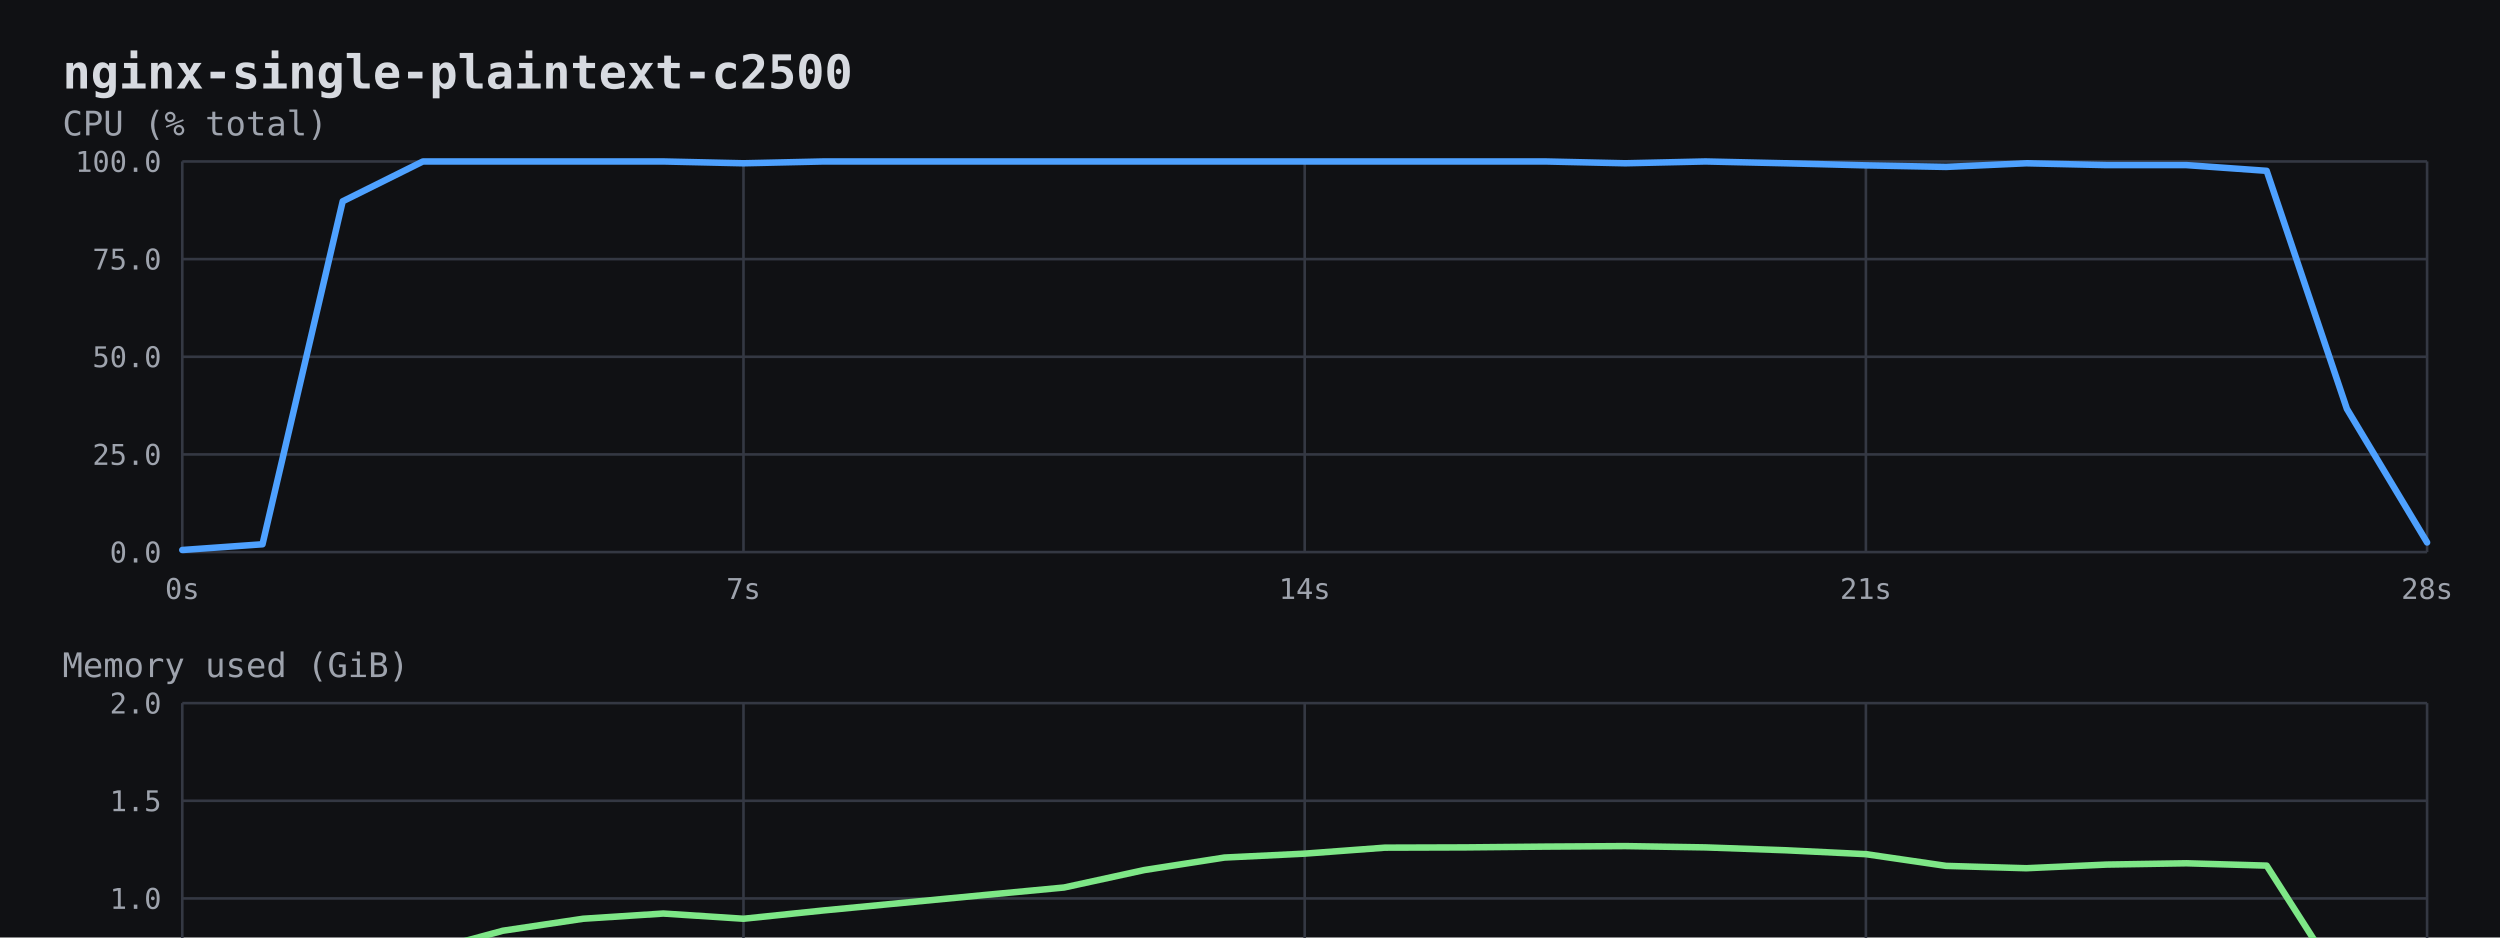
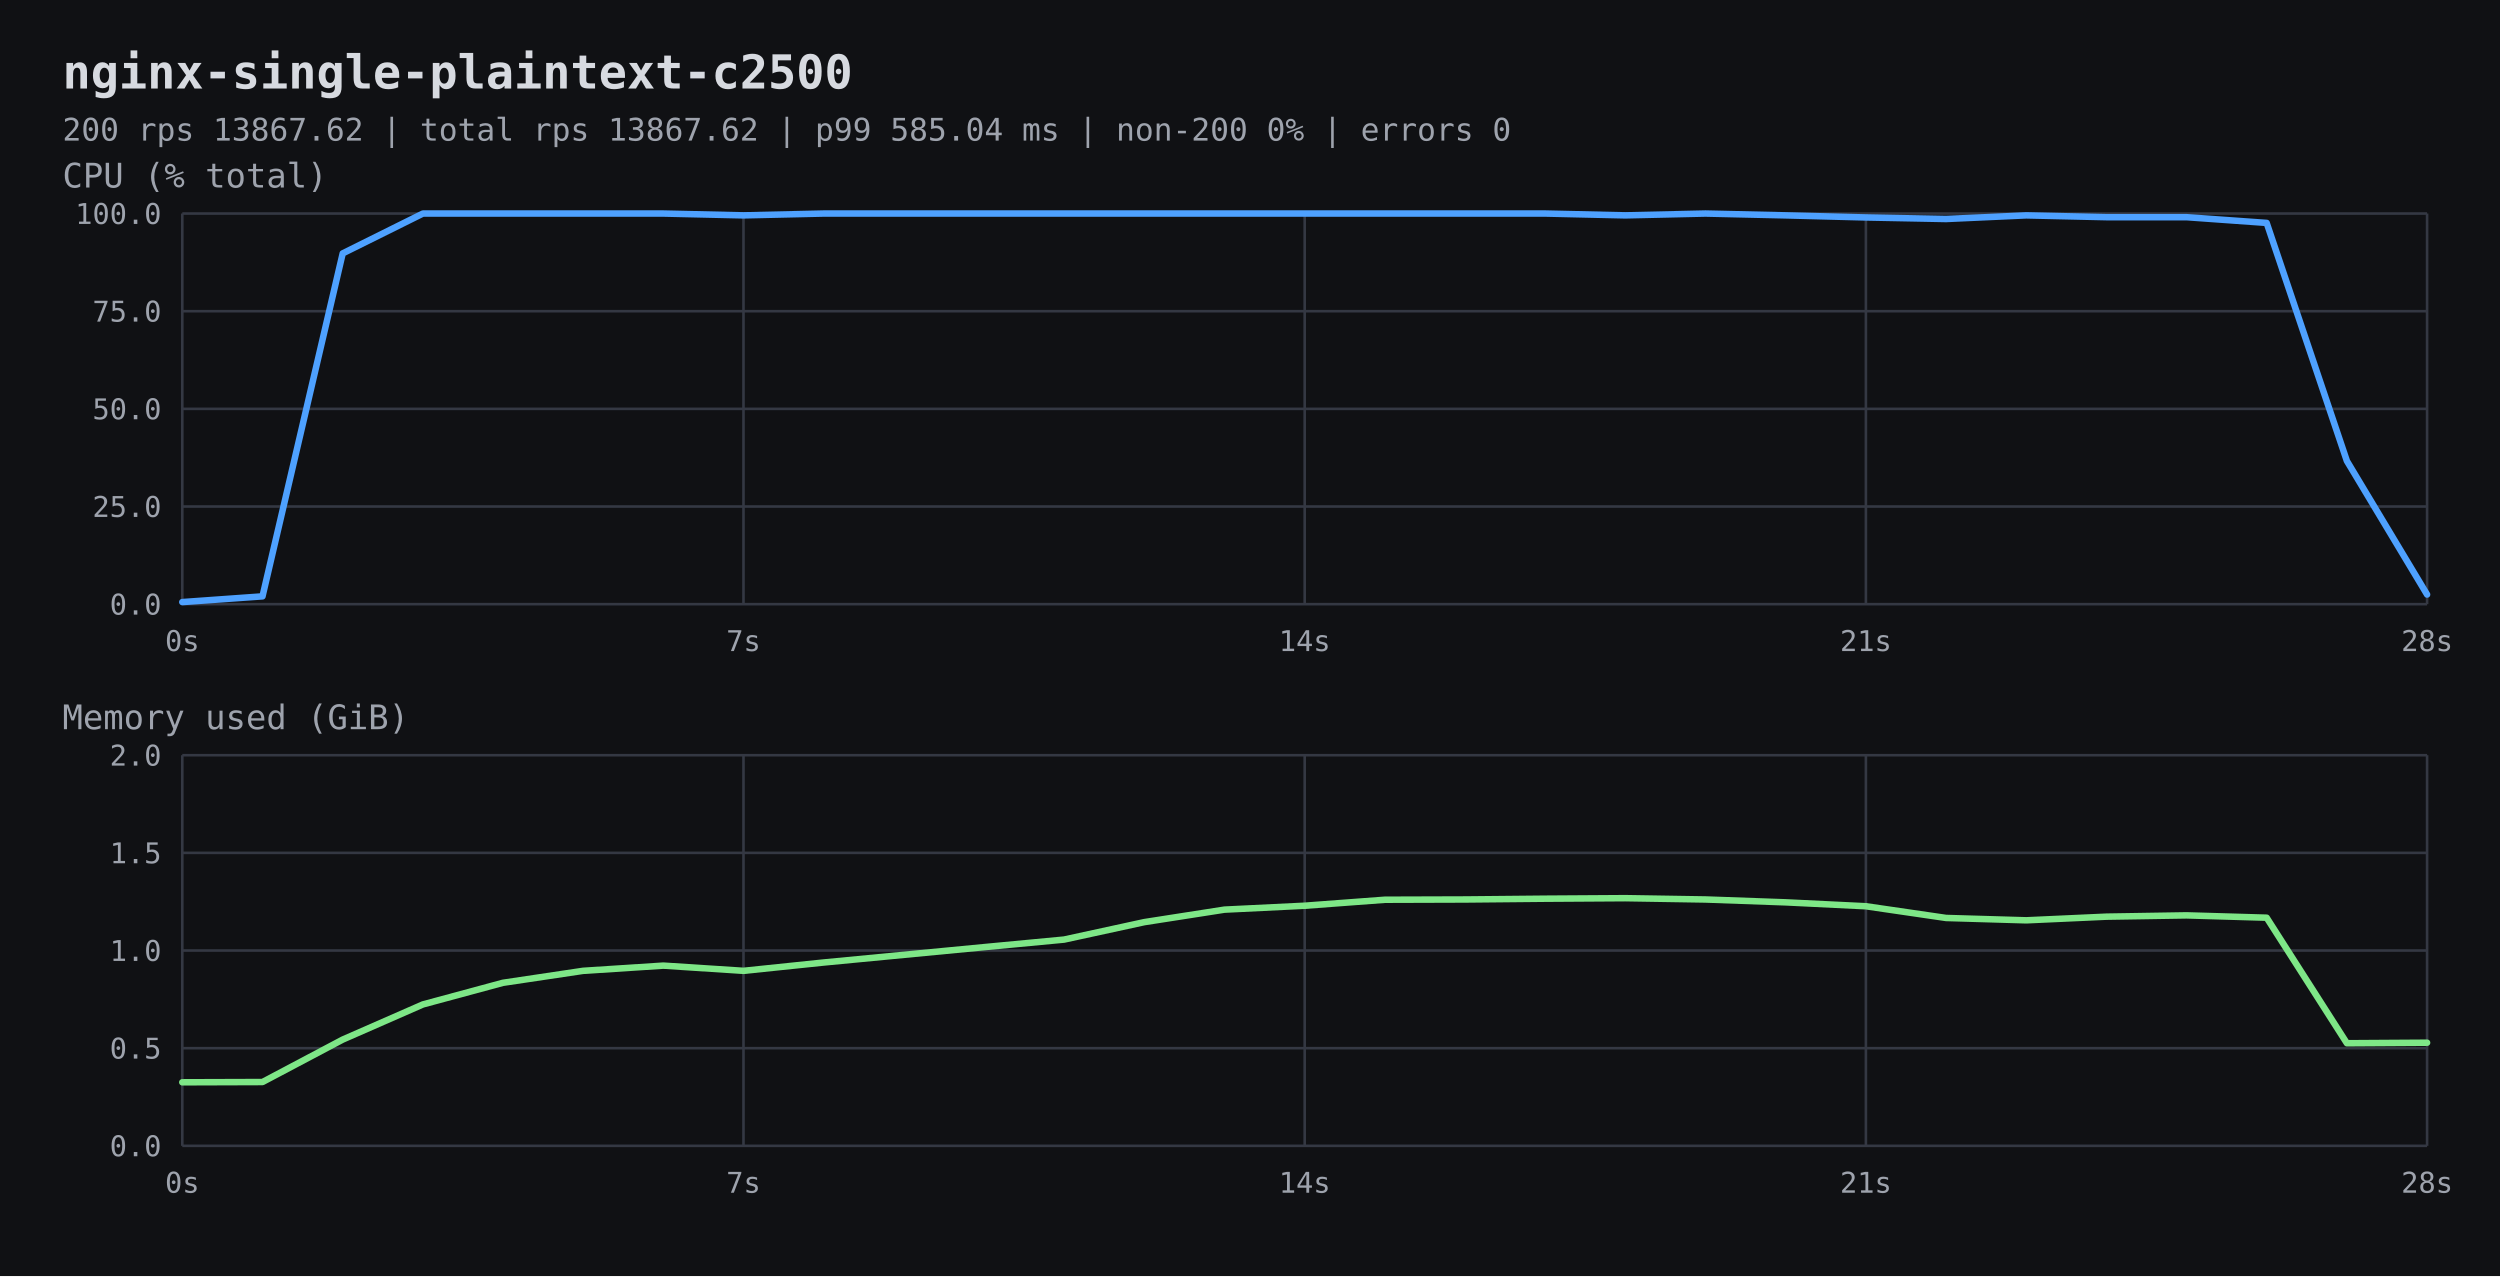
- <svg xmlns="http://www.w3.org/2000/svg" width="960" height="360" viewBox="0 0 960 360">
+ <svg xmlns="http://www.w3.org/2000/svg" width="960" height="490" viewBox="0 0 960 490">
  <rect width="100%" height="100%" fill="#101114" />
  <text x="24" y="34" fill="#d7dae0" font-family="ui-monospace, SFMono-Regular, Menlo, monospace" font-size="18" font-weight="700">nginx-single-plaintext-c2500</text>
-   <text x="24" y="52.0" fill="#9ea3ad" font-family="ui-monospace, SFMono-Regular, Menlo, monospace" font-size="13">CPU (% total)</text>
-   <line x1="70.0" y1="62.0" x2="932.0" y2="62.0" stroke="#343843" stroke-width="1" />
-   <text x="62.0" y="66.0" fill="#9ea3ad" font-family="ui-monospace, SFMono-Regular, Menlo, monospace" font-size="11" text-anchor="end">100.0</text>
-   <line x1="70.0" y1="99.5" x2="932.0" y2="99.5" stroke="#343843" stroke-width="1" />
-   <text x="62.0" y="103.5" fill="#9ea3ad" font-family="ui-monospace, SFMono-Regular, Menlo, monospace" font-size="11" text-anchor="end">75.0</text>
-   <line x1="70.0" y1="137.0" x2="932.0" y2="137.0" stroke="#343843" stroke-width="1" />
-   <text x="62.0" y="141.0" fill="#9ea3ad" font-family="ui-monospace, SFMono-Regular, Menlo, monospace" font-size="11" text-anchor="end">50.0</text>
-   <line x1="70.0" y1="174.5" x2="932.0" y2="174.5" stroke="#343843" stroke-width="1" />
-   <text x="62.0" y="178.5" fill="#9ea3ad" font-family="ui-monospace, SFMono-Regular, Menlo, monospace" font-size="11" text-anchor="end">25.0</text>
-   <line x1="70.0" y1="212.0" x2="932.0" y2="212.0" stroke="#343843" stroke-width="1" />
-   <text x="62.0" y="216.0" fill="#9ea3ad" font-family="ui-monospace, SFMono-Regular, Menlo, monospace" font-size="11" text-anchor="end">0.0</text>
-   <line x1="70.0" y1="62.0" x2="70.0" y2="212.0" stroke="#343843" stroke-width="1" />
-   <text x="70.0" y="230.0" fill="#9ea3ad" font-family="ui-monospace, SFMono-Regular, Menlo, monospace" font-size="11" text-anchor="middle">0s</text>
-   <line x1="285.5" y1="62.0" x2="285.5" y2="212.0" stroke="#343843" stroke-width="1" />
-   <text x="285.5" y="230.0" fill="#9ea3ad" font-family="ui-monospace, SFMono-Regular, Menlo, monospace" font-size="11" text-anchor="middle">7s</text>
-   <line x1="501.0" y1="62.0" x2="501.0" y2="212.0" stroke="#343843" stroke-width="1" />
-   <text x="501.0" y="230.0" fill="#9ea3ad" font-family="ui-monospace, SFMono-Regular, Menlo, monospace" font-size="11" text-anchor="middle">14s</text>
-   <line x1="716.5" y1="62.0" x2="716.5" y2="212.0" stroke="#343843" stroke-width="1" />
-   <text x="716.5" y="230.0" fill="#9ea3ad" font-family="ui-monospace, SFMono-Regular, Menlo, monospace" font-size="11" text-anchor="middle">21s</text>
-   <line x1="932.0" y1="62.0" x2="932.0" y2="212.0" stroke="#343843" stroke-width="1" />
-   <text x="932.0" y="230.0" fill="#9ea3ad" font-family="ui-monospace, SFMono-Regular, Menlo, monospace" font-size="11" text-anchor="middle">28s</text>
-   <path d="M 70.0 211.2 L 100.8 209.0 L 131.6 77.3 L 162.4 62.0 L 193.1 62.0 L 223.9 62.0 L 254.7 62.0 L 285.5 62.7 L 316.3 62.0 L 377.9 62.0 L 408.6 62.0 L 439.4 62.0 L 470.2 62.0 L 501.0 62.0 L 531.8 62.0 L 562.6 62.0 L 593.4 62.0 L 624.1 62.7 L 654.9 62.0 L 685.7 62.7 L 716.5 63.5 L 747.3 64.1 L 778.1 62.7 L 808.9 63.4 L 839.6 63.4 L 870.4 65.6 L 901.2 157.0 L 932.0 208.3" fill="none" stroke="#4ea1ff" stroke-width="2.5" stroke-linejoin="round" stroke-linecap="round" />
-   <text x="24" y="260.0" fill="#9ea3ad" font-family="ui-monospace, SFMono-Regular, Menlo, monospace" font-size="13">Memory used (GiB)</text>
-   <line x1="70.0" y1="270.0" x2="932.0" y2="270.0" stroke="#343843" stroke-width="1" />
-   <text x="62.0" y="274.0" fill="#9ea3ad" font-family="ui-monospace, SFMono-Regular, Menlo, monospace" font-size="11" text-anchor="end">2.0</text>
-   <line x1="70.0" y1="307.5" x2="932.0" y2="307.5" stroke="#343843" stroke-width="1" />
-   <text x="62.0" y="311.5" fill="#9ea3ad" font-family="ui-monospace, SFMono-Regular, Menlo, monospace" font-size="11" text-anchor="end">1.5</text>
-   <line x1="70.0" y1="345.0" x2="932.0" y2="345.0" stroke="#343843" stroke-width="1" />
-   <text x="62.0" y="349.0" fill="#9ea3ad" font-family="ui-monospace, SFMono-Regular, Menlo, monospace" font-size="11" text-anchor="end">1.0</text>
-   <line x1="70.0" y1="382.5" x2="932.0" y2="382.5" stroke="#343843" stroke-width="1" />
-   <text x="62.0" y="386.5" fill="#9ea3ad" font-family="ui-monospace, SFMono-Regular, Menlo, monospace" font-size="11" text-anchor="end">0.5</text>
-   <line x1="70.0" y1="420.0" x2="932.0" y2="420.0" stroke="#343843" stroke-width="1" />
-   <text x="62.0" y="424.0" fill="#9ea3ad" font-family="ui-monospace, SFMono-Regular, Menlo, monospace" font-size="11" text-anchor="end">0.0</text>
-   <line x1="70.0" y1="270.0" x2="70.0" y2="420.0" stroke="#343843" stroke-width="1" />
-   <text x="70.0" y="438.0" fill="#9ea3ad" font-family="ui-monospace, SFMono-Regular, Menlo, monospace" font-size="11" text-anchor="middle">0s</text>
-   <line x1="285.5" y1="270.0" x2="285.5" y2="420.0" stroke="#343843" stroke-width="1" />
-   <text x="285.5" y="438.0" fill="#9ea3ad" font-family="ui-monospace, SFMono-Regular, Menlo, monospace" font-size="11" text-anchor="middle">7s</text>
-   <line x1="501.0" y1="270.0" x2="501.0" y2="420.0" stroke="#343843" stroke-width="1" />
-   <text x="501.0" y="438.0" fill="#9ea3ad" font-family="ui-monospace, SFMono-Regular, Menlo, monospace" font-size="11" text-anchor="middle">14s</text>
-   <line x1="716.5" y1="270.0" x2="716.5" y2="420.0" stroke="#343843" stroke-width="1" />
-   <text x="716.5" y="438.0" fill="#9ea3ad" font-family="ui-monospace, SFMono-Regular, Menlo, monospace" font-size="11" text-anchor="middle">21s</text>
-   <line x1="932.0" y1="270.0" x2="932.0" y2="420.0" stroke="#343843" stroke-width="1" />
-   <text x="932.0" y="438.0" fill="#9ea3ad" font-family="ui-monospace, SFMono-Regular, Menlo, monospace" font-size="11" text-anchor="middle">28s</text>
-   <path d="M 70.0 395.6 L 100.8 395.5 L 131.6 379.2 L 162.4 365.7 L 193.1 357.4 L 223.9 352.8 L 254.7 350.8 L 285.5 352.8 L 316.3 349.6 L 377.9 343.7 L 408.6 340.8 L 439.4 334.1 L 470.2 329.3 L 501.0 327.8 L 531.8 325.5 L 562.6 325.4 L 593.4 325.1 L 624.1 324.9 L 654.9 325.4 L 685.7 326.5 L 716.5 328.0 L 747.3 332.5 L 778.1 333.4 L 808.9 332.0 L 839.6 331.5 L 870.4 332.4 L 901.2 380.6 L 932.0 380.4" fill="none" stroke="#7ee787" stroke-width="2.5" stroke-linejoin="round" stroke-linecap="round" />
+   <text x="24" y="54" fill="#9ea3ad" font-family="ui-monospace, SFMono-Regular, Menlo, monospace" font-size="12">200 rps 13867.62 | total rps 13867.62 | p99 585.04 ms | non-200 0% | errors 0</text>
+   <text x="24" y="72.0" fill="#9ea3ad" font-family="ui-monospace, SFMono-Regular, Menlo, monospace" font-size="13">CPU (% total)</text>
+   <line x1="70.0" y1="82.0" x2="932.0" y2="82.0" stroke="#343843" stroke-width="1" />
+   <text x="62.0" y="86.0" fill="#9ea3ad" font-family="ui-monospace, SFMono-Regular, Menlo, monospace" font-size="11" text-anchor="end">100.0</text>
+   <line x1="70.0" y1="119.5" x2="932.0" y2="119.5" stroke="#343843" stroke-width="1" />
+   <text x="62.0" y="123.5" fill="#9ea3ad" font-family="ui-monospace, SFMono-Regular, Menlo, monospace" font-size="11" text-anchor="end">75.0</text>
+   <line x1="70.0" y1="157.0" x2="932.0" y2="157.0" stroke="#343843" stroke-width="1" />
+   <text x="62.0" y="161.0" fill="#9ea3ad" font-family="ui-monospace, SFMono-Regular, Menlo, monospace" font-size="11" text-anchor="end">50.0</text>
+   <line x1="70.0" y1="194.5" x2="932.0" y2="194.5" stroke="#343843" stroke-width="1" />
+   <text x="62.0" y="198.5" fill="#9ea3ad" font-family="ui-monospace, SFMono-Regular, Menlo, monospace" font-size="11" text-anchor="end">25.0</text>
+   <line x1="70.0" y1="232.0" x2="932.0" y2="232.0" stroke="#343843" stroke-width="1" />
+   <text x="62.0" y="236.0" fill="#9ea3ad" font-family="ui-monospace, SFMono-Regular, Menlo, monospace" font-size="11" text-anchor="end">0.0</text>
+   <line x1="70.0" y1="82.0" x2="70.0" y2="232.0" stroke="#343843" stroke-width="1" />
+   <text x="70.0" y="250.0" fill="#9ea3ad" font-family="ui-monospace, SFMono-Regular, Menlo, monospace" font-size="11" text-anchor="middle">0s</text>
+   <line x1="285.5" y1="82.0" x2="285.5" y2="232.0" stroke="#343843" stroke-width="1" />
+   <text x="285.5" y="250.0" fill="#9ea3ad" font-family="ui-monospace, SFMono-Regular, Menlo, monospace" font-size="11" text-anchor="middle">7s</text>
+   <line x1="501.0" y1="82.0" x2="501.0" y2="232.0" stroke="#343843" stroke-width="1" />
+   <text x="501.0" y="250.0" fill="#9ea3ad" font-family="ui-monospace, SFMono-Regular, Menlo, monospace" font-size="11" text-anchor="middle">14s</text>
+   <line x1="716.5" y1="82.0" x2="716.5" y2="232.0" stroke="#343843" stroke-width="1" />
+   <text x="716.5" y="250.0" fill="#9ea3ad" font-family="ui-monospace, SFMono-Regular, Menlo, monospace" font-size="11" text-anchor="middle">21s</text>
+   <line x1="932.0" y1="82.0" x2="932.0" y2="232.0" stroke="#343843" stroke-width="1" />
+   <text x="932.0" y="250.0" fill="#9ea3ad" font-family="ui-monospace, SFMono-Regular, Menlo, monospace" font-size="11" text-anchor="middle">28s</text>
+   <path d="M 70.0 231.2 L 100.8 229.0 L 131.6 97.3 L 162.4 82.0 L 193.1 82.0 L 223.9 82.0 L 254.7 82.0 L 285.5 82.7 L 316.3 82.0 L 377.9 82.0 L 408.6 82.0 L 439.4 82.0 L 470.2 82.0 L 501.0 82.0 L 531.8 82.0 L 562.6 82.0 L 593.4 82.0 L 624.1 82.7 L 654.9 82.0 L 685.7 82.7 L 716.5 83.5 L 747.3 84.1 L 778.1 82.7 L 808.9 83.4 L 839.6 83.4 L 870.4 85.6 L 901.2 177.0 L 932.0 228.3" fill="none" stroke="#4ea1ff" stroke-width="2.5" stroke-linejoin="round" stroke-linecap="round" />
+   <text x="24" y="280.0" fill="#9ea3ad" font-family="ui-monospace, SFMono-Regular, Menlo, monospace" font-size="13">Memory used (GiB)</text>
+   <line x1="70.0" y1="290.0" x2="932.0" y2="290.0" stroke="#343843" stroke-width="1" />
+   <text x="62.0" y="294.0" fill="#9ea3ad" font-family="ui-monospace, SFMono-Regular, Menlo, monospace" font-size="11" text-anchor="end">2.0</text>
+   <line x1="70.0" y1="327.5" x2="932.0" y2="327.5" stroke="#343843" stroke-width="1" />
+   <text x="62.0" y="331.5" fill="#9ea3ad" font-family="ui-monospace, SFMono-Regular, Menlo, monospace" font-size="11" text-anchor="end">1.5</text>
+   <line x1="70.0" y1="365.0" x2="932.0" y2="365.0" stroke="#343843" stroke-width="1" />
+   <text x="62.0" y="369.0" fill="#9ea3ad" font-family="ui-monospace, SFMono-Regular, Menlo, monospace" font-size="11" text-anchor="end">1.0</text>
+   <line x1="70.0" y1="402.5" x2="932.0" y2="402.5" stroke="#343843" stroke-width="1" />
+   <text x="62.0" y="406.5" fill="#9ea3ad" font-family="ui-monospace, SFMono-Regular, Menlo, monospace" font-size="11" text-anchor="end">0.5</text>
+   <line x1="70.0" y1="440.0" x2="932.0" y2="440.0" stroke="#343843" stroke-width="1" />
+   <text x="62.0" y="444.0" fill="#9ea3ad" font-family="ui-monospace, SFMono-Regular, Menlo, monospace" font-size="11" text-anchor="end">0.0</text>
+   <line x1="70.0" y1="290.0" x2="70.0" y2="440.0" stroke="#343843" stroke-width="1" />
+   <text x="70.0" y="458.0" fill="#9ea3ad" font-family="ui-monospace, SFMono-Regular, Menlo, monospace" font-size="11" text-anchor="middle">0s</text>
+   <line x1="285.5" y1="290.0" x2="285.5" y2="440.0" stroke="#343843" stroke-width="1" />
+   <text x="285.5" y="458.0" fill="#9ea3ad" font-family="ui-monospace, SFMono-Regular, Menlo, monospace" font-size="11" text-anchor="middle">7s</text>
+   <line x1="501.0" y1="290.0" x2="501.0" y2="440.0" stroke="#343843" stroke-width="1" />
+   <text x="501.0" y="458.0" fill="#9ea3ad" font-family="ui-monospace, SFMono-Regular, Menlo, monospace" font-size="11" text-anchor="middle">14s</text>
+   <line x1="716.5" y1="290.0" x2="716.5" y2="440.0" stroke="#343843" stroke-width="1" />
+   <text x="716.5" y="458.0" fill="#9ea3ad" font-family="ui-monospace, SFMono-Regular, Menlo, monospace" font-size="11" text-anchor="middle">21s</text>
+   <line x1="932.0" y1="290.0" x2="932.0" y2="440.0" stroke="#343843" stroke-width="1" />
+   <text x="932.0" y="458.0" fill="#9ea3ad" font-family="ui-monospace, SFMono-Regular, Menlo, monospace" font-size="11" text-anchor="middle">28s</text>
+   <path d="M 70.0 415.6 L 100.8 415.5 L 131.6 399.2 L 162.4 385.7 L 193.1 377.4 L 223.9 372.8 L 254.7 370.8 L 285.5 372.8 L 316.3 369.6 L 377.9 363.7 L 408.6 360.8 L 439.4 354.1 L 470.2 349.3 L 501.0 347.8 L 531.8 345.5 L 562.6 345.4 L 593.4 345.1 L 624.1 344.9 L 654.9 345.4 L 685.7 346.5 L 716.5 348.0 L 747.3 352.5 L 778.1 353.4 L 808.9 352.0 L 839.6 351.5 L 870.4 352.4 L 901.2 400.6 L 932.0 400.4" fill="none" stroke="#7ee787" stroke-width="2.5" stroke-linejoin="round" stroke-linecap="round" />
</svg>
